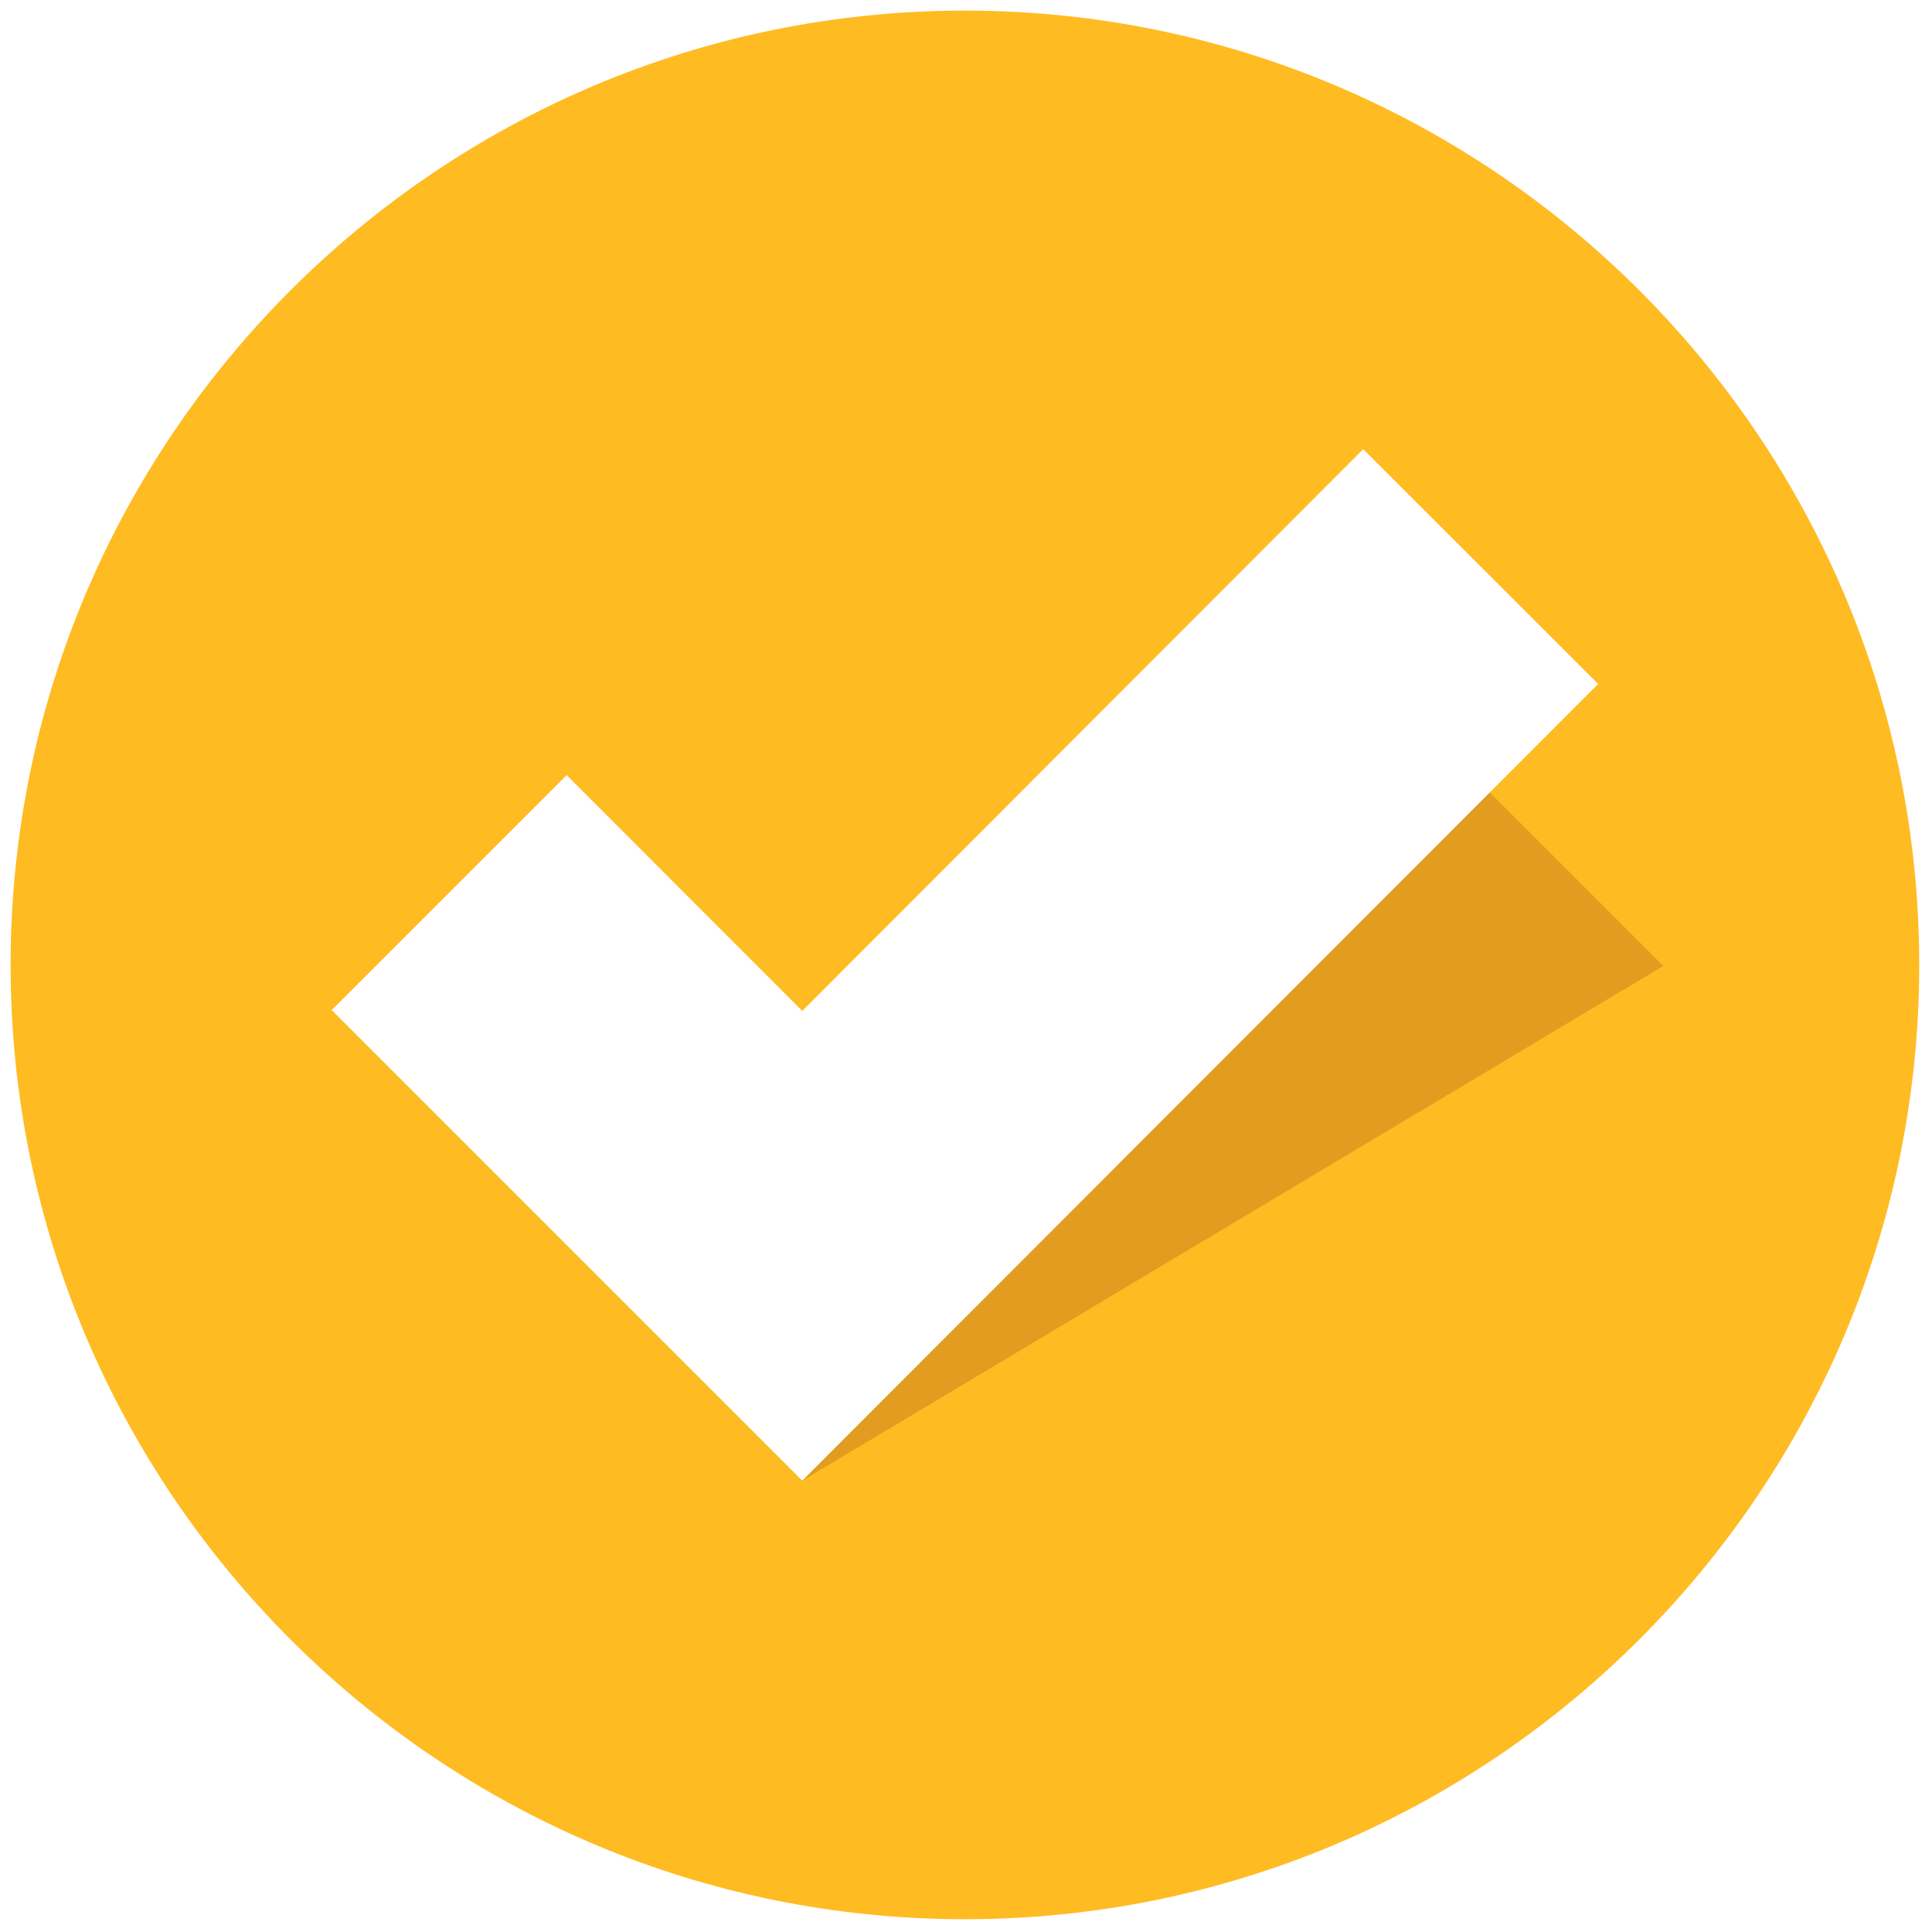
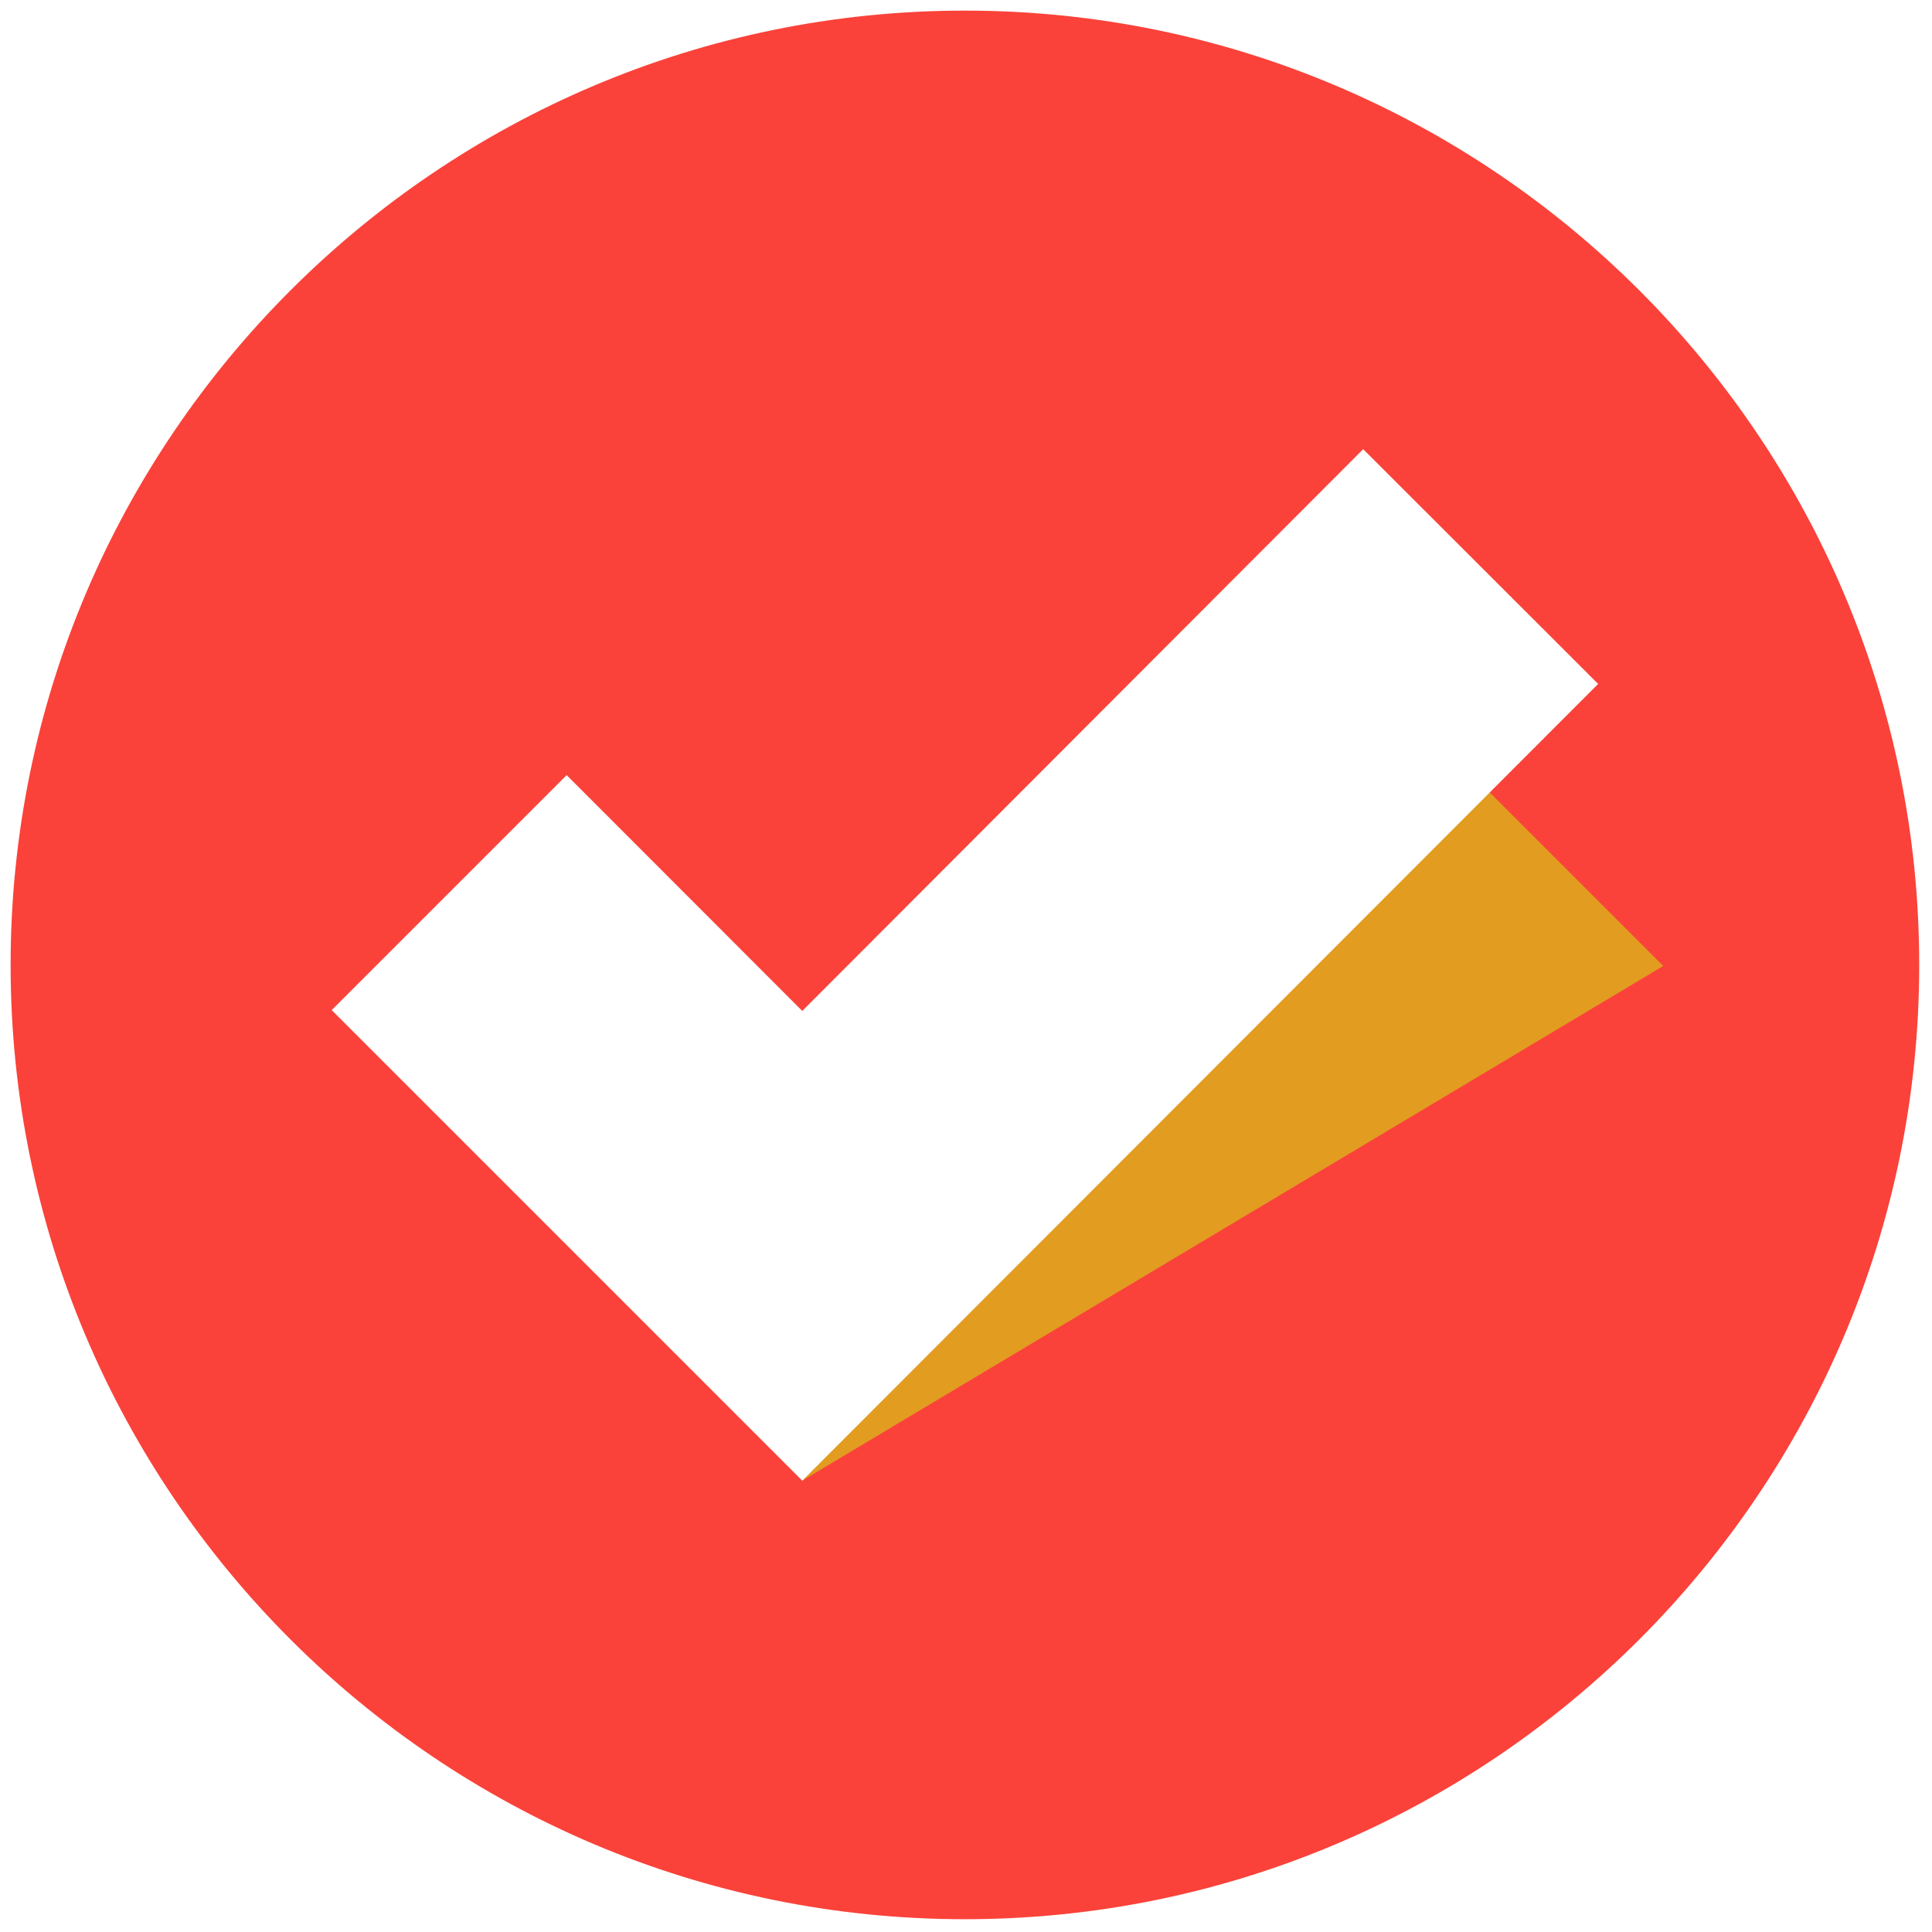
<svg xmlns="http://www.w3.org/2000/svg" version="1.1" width="25" height="25" viewBox="0 0 256 256" xml:space="preserve">
  <defs>
</defs>
  <g style="stroke: none; stroke-width: 0; stroke-dasharray: none; stroke-linecap: butt; stroke-linejoin: miter; stroke-miterlimit: 10; fill: none; fill-rule: nonzero; opacity: 1;" transform="translate(1.406593 1.406593) scale(2.81 2.81)">
-     <path d="M 45 90 C 20.187 90 0 69.813 0 45 C 0 20.187 20.187 0 45 0 c 24.813 0 45 20.187 45 45 C 90 69.813 69.813 90 45 90 z" style="stroke: none; stroke-width: 1; stroke-dasharray: none; stroke-linecap: butt; stroke-linejoin: miter; stroke-miterlimit: 10; fill: rgb(255,187,34); fill-rule: nonzero; opacity: 1;" transform=" matrix(1 0 0 1 0 0) " stroke-linecap="round" />
+     <path d="M 45 90 C 20.187 90 0 69.813 0 45 C 0 20.187 20.187 0 45 0 c 24.813 0 45 20.187 45 45 C 90 69.813 69.813 90 45 90 z" style="stroke: none; stroke-width: 1; stroke-dasharray: none; stroke-linecap: butt; stroke-linejoin: miter; stroke-miterlimit: 10; fill: #FA423A; fill-rule: nonzero; opacity: 1;" transform=" matrix(1 0 0 1 0 0) " stroke-linecap="round" />
    <polygon points="37.33,69.32 37.33,69.32 37.33,47.17 37.33,47.17 66.85,33.97 77.93,45.05 " style="stroke: none; stroke-width: 1; stroke-dasharray: none; stroke-linecap: butt; stroke-linejoin: miter; stroke-miterlimit: 10; fill: rgb(226,156,32); fill-rule: nonzero; opacity: 1;" transform="  matrix(1 0 0 1 0 0) " />
    <polygon points="37.33,69.32 15.14,47.13 26.22,36.05 37.33,47.17 63.78,20.68 74.86,31.75 " style="stroke: none; stroke-width: 1; stroke-dasharray: none; stroke-linecap: butt; stroke-linejoin: miter; stroke-miterlimit: 10; fill: rgb(255,255,255); fill-rule: nonzero; opacity: 1;" transform="  matrix(1 0 0 1 0 0) " />
  </g>
</svg>
